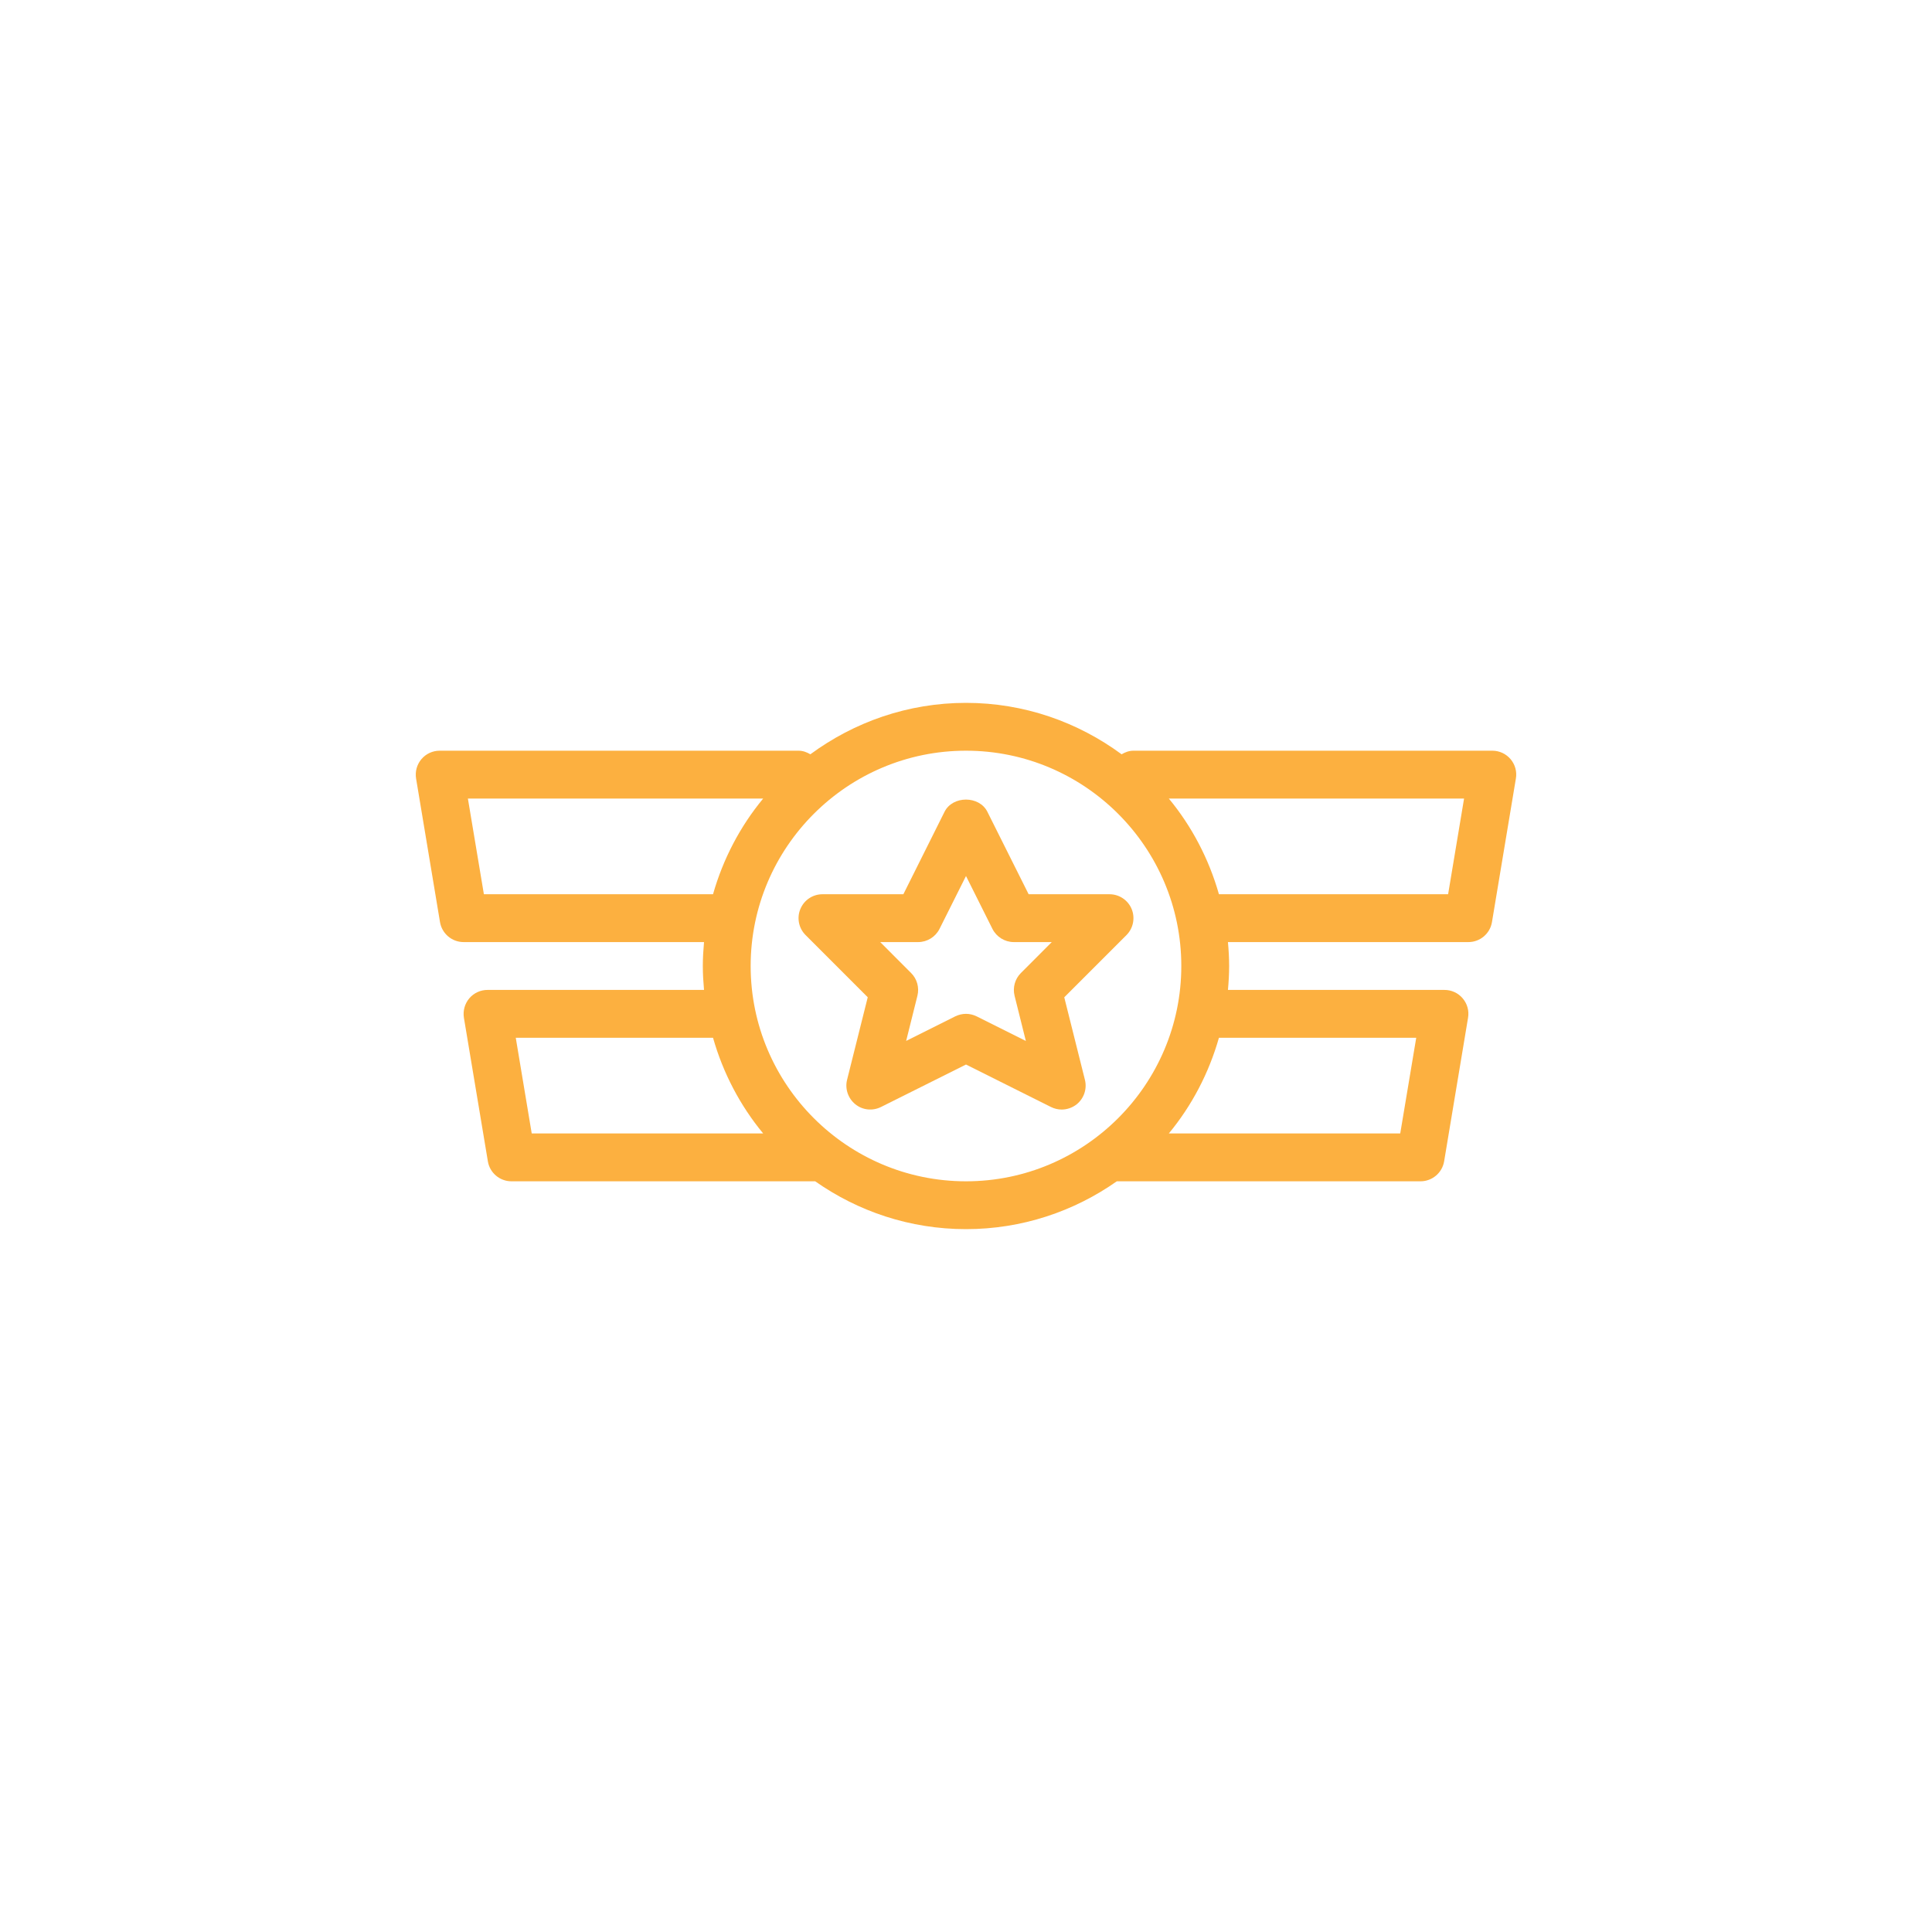
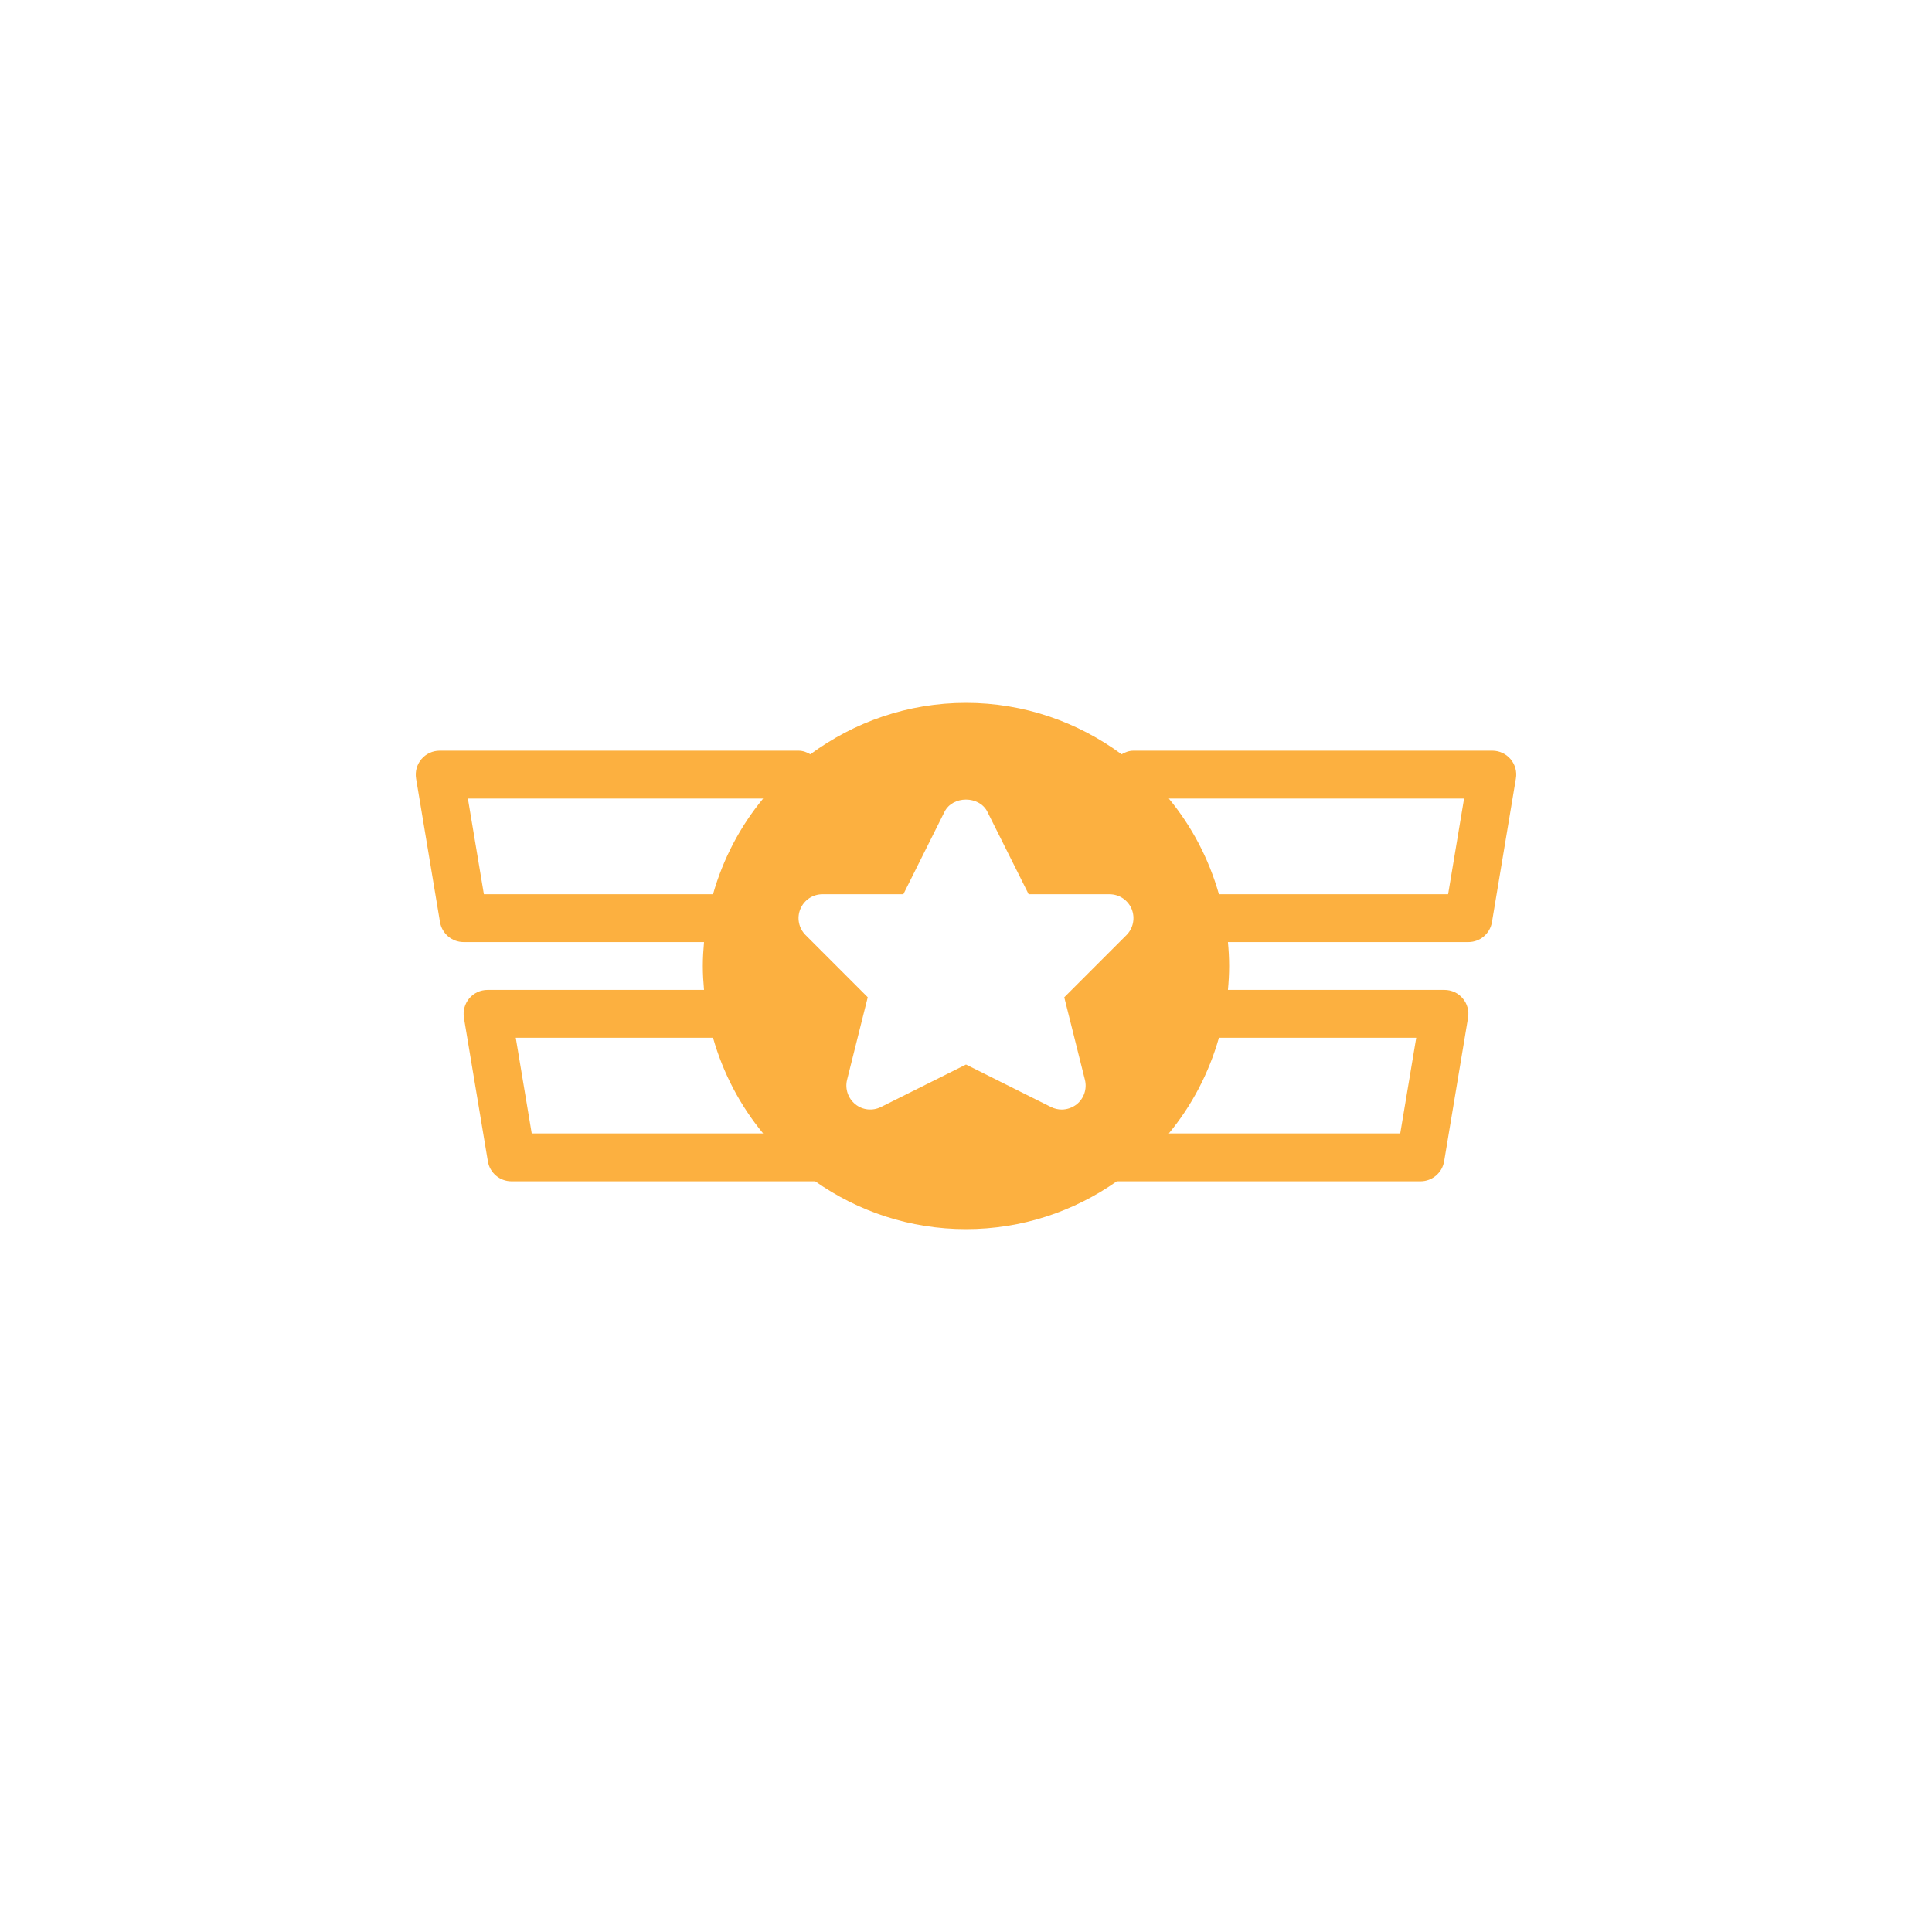
<svg xmlns="http://www.w3.org/2000/svg" width="100%" height="100%" viewBox="0 0 50 50" version="1.1" xml:space="preserve" style="fill-rule:evenodd;clip-rule:evenodd;stroke-linejoin:round;stroke-miterlimit:1.414;">
  <g>
-     <path d="M39.094,19.647c-0.119,-0.14 -0.291,-0.219 -0.473,-0.219l-9.287,0c-0.114,0 -0.215,0.039 -0.307,0.093c-1.13,-0.832 -2.52,-1.331 -4.027,-1.331c-1.507,0 -2.898,0.499 -4.028,1.331c-0.092,-0.054 -0.192,-0.093 -0.306,-0.093l-9.287,0c-0.182,0 -0.354,0.079 -0.473,0.219c-0.117,0.139 -0.167,0.322 -0.138,0.501l0.619,3.715c0.05,0.299 0.309,0.518 0.611,0.518l6.222,0c-0.018,0.204 -0.031,0.41 -0.031,0.619c0,0.209 0.013,0.415 0.031,0.619l-5.603,0c-0.182,0 -0.354,0.079 -0.473,0.219c-0.116,0.139 -0.167,0.322 -0.138,0.502l0.62,3.715c0.049,0.298 0.308,0.517 0.61,0.517l7.861,0c1.107,0.778 2.451,1.238 3.903,1.238c1.451,0 2.796,-0.46 3.903,-1.238l7.86,0c0.302,0 0.561,-0.219 0.611,-0.517l0.619,-3.715c0.031,-0.18 -0.02,-0.363 -0.138,-0.502c-0.118,-0.14 -0.29,-0.219 -0.473,-0.219l-5.603,0c0.019,-0.204 0.031,-0.41 0.031,-0.619c0,-0.209 -0.012,-0.415 -0.031,-0.619l6.223,0c0.302,0 0.561,-0.219 0.61,-0.518l0.619,-3.715c0.031,-0.179 -0.02,-0.362 -0.137,-0.501Zm-26.571,3.496l-0.414,-2.477l7.642,0c-0.593,0.717 -1.037,1.559 -1.298,2.477l-5.93,0Zm1.238,6.191l-0.413,-2.477l5.105,0c0.261,0.918 0.705,1.76 1.298,2.477l-5.99,0Zm11.239,1.238c-3.073,0 -5.573,-2.5 -5.573,-5.572c0,-3.072 2.5,-5.572 5.573,-5.572c3.072,0 5.572,2.5 5.572,5.572c0,3.072 -2.5,5.572 -5.572,5.572Zm11.652,-3.715l-0.414,2.477l-5.989,0c0.593,-0.717 1.036,-1.559 1.297,-2.477l5.106,0Zm0.825,-3.714l-5.931,0c-0.261,-0.918 -0.704,-1.76 -1.297,-2.477l7.641,0l-0.413,2.477Z" style="fill:#fcb040;fill-rule:nonzero;" />
-     <g>
-       <path d="M29.287,23.525c-0.096,-0.231 -0.322,-0.382 -0.573,-0.382l-2.093,0l-1.068,-2.135c-0.21,-0.42 -0.898,-0.42 -1.108,0l-1.066,2.135l-2.094,0c-0.25,0 -0.474,0.149 -0.571,0.381c-0.097,0.232 -0.043,0.498 0.134,0.675l1.609,1.61l-0.535,2.137c-0.058,0.234 0.027,0.482 0.215,0.633c0.187,0.152 0.446,0.177 0.663,0.07l2.2,-1.099l2.199,1.099c0.089,0.044 0.183,0.066 0.277,0.066c0.138,0 0.276,-0.047 0.388,-0.135c0.188,-0.151 0.272,-0.399 0.214,-0.633l-0.535,-2.137l1.61,-1.61c0.176,-0.177 0.229,-0.443 0.134,-0.675Zm-2.867,1.657c-0.154,0.154 -0.215,0.378 -0.163,0.588l0.292,1.17l-1.272,-0.636c-0.088,-0.043 -0.183,-0.066 -0.277,-0.066c-0.094,0 -0.19,0.023 -0.278,0.065l-1.271,0.636l0.292,-1.17c0.052,-0.212 -0.01,-0.435 -0.164,-0.588l-0.799,-0.8l0.981,0c0.234,0 0.449,-0.133 0.554,-0.342l0.685,-1.368l0.684,1.368c0.106,0.209 0.32,0.342 0.554,0.342l0.982,0l-0.8,0.801Z" style="fill:#fcb040;fill-rule:nonzero;" />
-     </g>
+     <path d="M18.734,25.067l1.323,-3.489l2.455,-2.171l2.811,-0.551l4.038,1.69l1.734,2.277l0.182,3.538l-1.172,2.588l-1.969,1.353l-2.502,0.613l-2.263,-0.218l-2.697,-1.689l-1.509,-2.141l-0.431,-1.8Zm2.551,-1.924c-0.25,0 -0.474,0.149 -0.571,0.381c-0.097,0.232 -0.043,0.498 0.134,0.675l1.609,1.61l-0.535,2.137c-0.058,0.234 0.027,0.482 0.215,0.633c0.187,0.152 0.446,0.177 0.663,0.07l2.2,-1.099l2.199,1.099c0.089,0.044 0.183,0.066 0.277,0.066c0.138,0 0.276,-0.047 0.388,-0.135c0.188,-0.151 0.272,-0.399 0.214,-0.633l-0.535,-2.137l1.61,-1.61c0.176,-0.177 0.229,-0.443 0.134,-0.675c-0.096,-0.231 -0.322,-0.382 -0.573,-0.382l-2.093,0l-1.068,-2.135c-0.21,-0.42 -0.898,-0.42 -1.108,0l-1.066,2.135l-2.094,0Z" style="fill:#fcb040;" />
+     <path d="M39.094,19.647c-0.119,-0.14 -0.291,-0.219 -0.473,-0.219l-9.287,0c-0.114,0 -0.215,0.039 -0.307,0.093c-1.13,-0.832 -2.52,-1.331 -4.027,-1.331c-1.507,0 -2.898,0.499 -4.028,1.331c-0.092,-0.054 -0.192,-0.093 -0.306,-0.093l-9.287,0c-0.182,0 -0.354,0.079 -0.473,0.219c-0.117,0.139 -0.167,0.322 -0.138,0.501l0.619,3.715c0.05,0.299 0.309,0.518 0.611,0.518l6.222,0c-0.018,0.204 -0.031,0.41 -0.031,0.619c0,0.209 0.013,0.415 0.031,0.619l-5.603,0c-0.182,0 -0.354,0.079 -0.473,0.219c-0.116,0.139 -0.167,0.322 -0.138,0.502l0.62,3.715c0.049,0.298 0.308,0.517 0.61,0.517l7.861,0c1.107,0.778 2.451,1.238 3.903,1.238c1.451,0 2.796,-0.46 3.903,-1.238l7.86,0c0.302,0 0.561,-0.219 0.611,-0.517l0.619,-3.715c0.031,-0.18 -0.02,-0.363 -0.138,-0.502c-0.118,-0.14 -0.29,-0.219 -0.473,-0.219l-5.603,0c0.019,-0.204 0.031,-0.41 0.031,-0.619c0,-0.209 -0.012,-0.415 -0.031,-0.619l6.223,0c0.302,0 0.561,-0.219 0.61,-0.518l0.619,-3.715c0.031,-0.179 -0.02,-0.362 -0.137,-0.501l0,0Zm-26.571,3.496l-0.414,-2.477l7.642,0c-0.593,0.717 -1.037,1.559 -1.298,2.477l-5.93,0l0,0Zm1.238,6.191l-0.413,-2.477l5.105,0c0.261,0.918 0.705,1.76 1.298,2.477l-5.99,0l0,0Zm11.239,1.238c-3.073,0 -5.573,-2.5 -5.573,-5.572c0,-3.072 2.5,-5.572 5.573,-5.572c3.072,0 5.572,2.5 5.572,5.572c0,3.072 -2.5,5.572 -5.572,5.572Zm11.652,-3.715l-0.414,2.477l-5.989,0c0.593,-0.717 1.036,-1.559 1.297,-2.477l5.106,0Zm0.825,-3.714l-5.931,0c-0.261,-0.918 -0.704,-1.76 -1.297,-2.477l7.641,0l-0.413,2.477Z" style="fill:#fcb040;fill-rule:nonzero;" />
  </g>
</svg>
